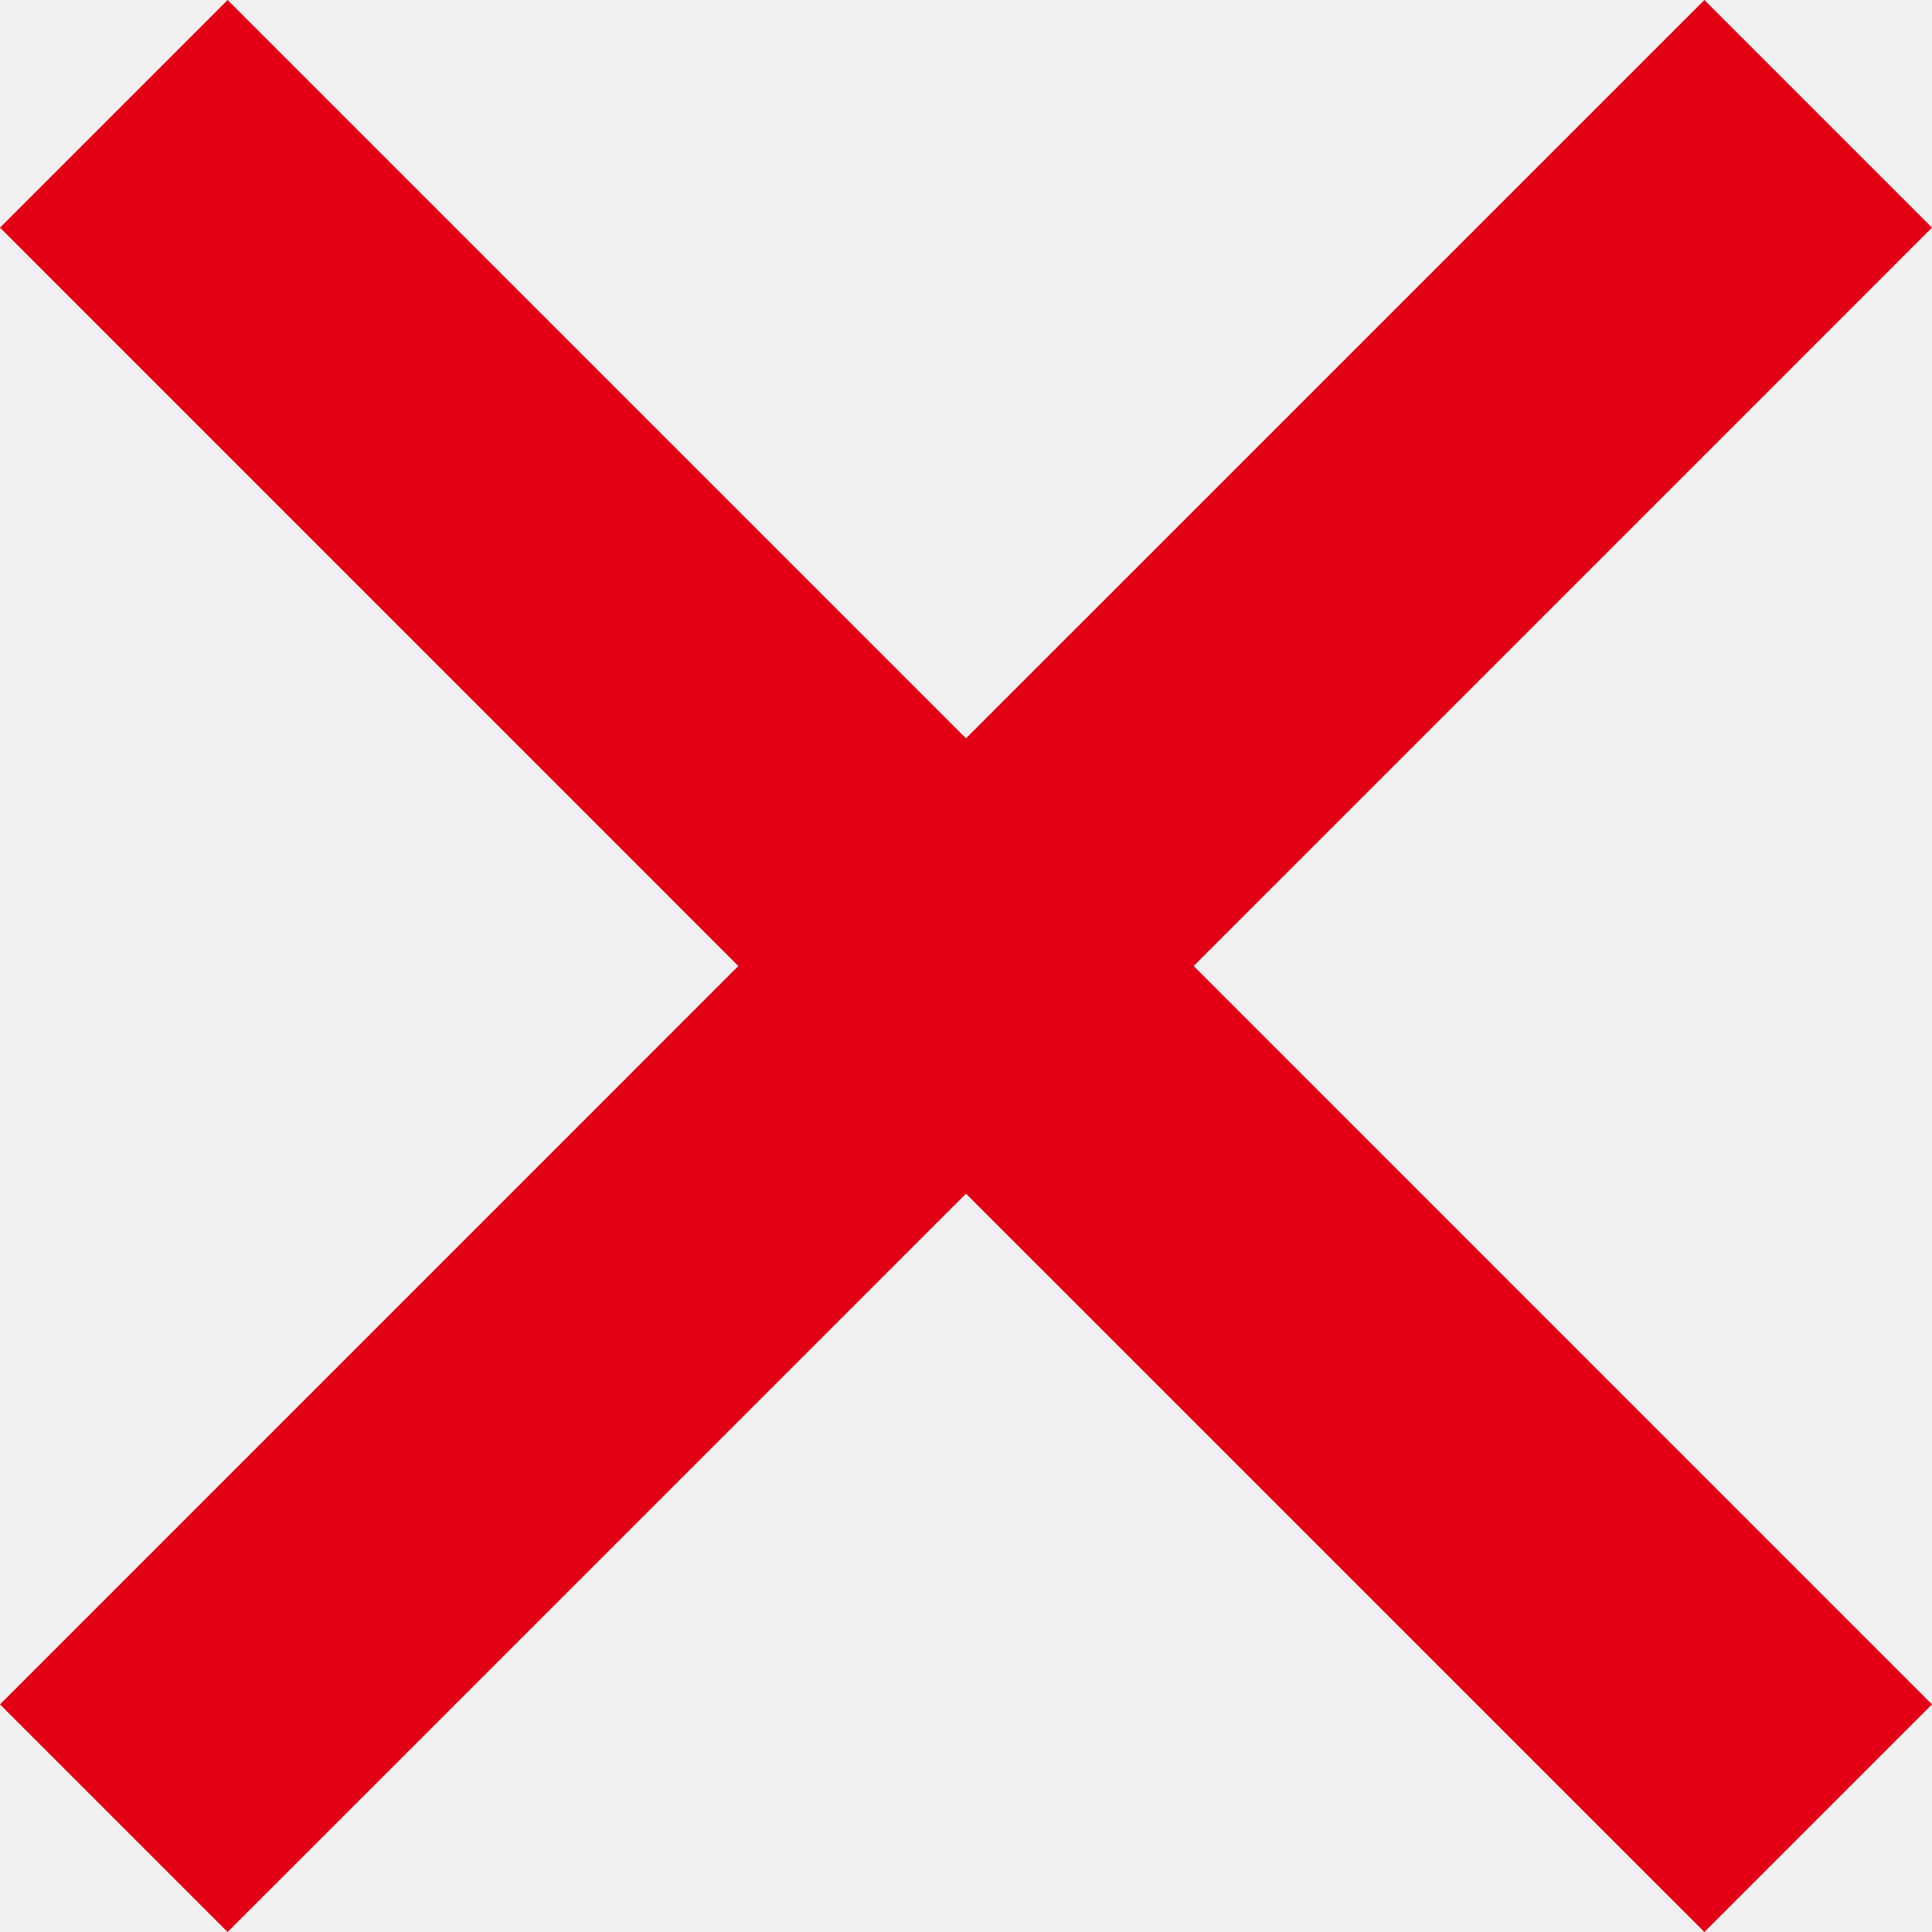
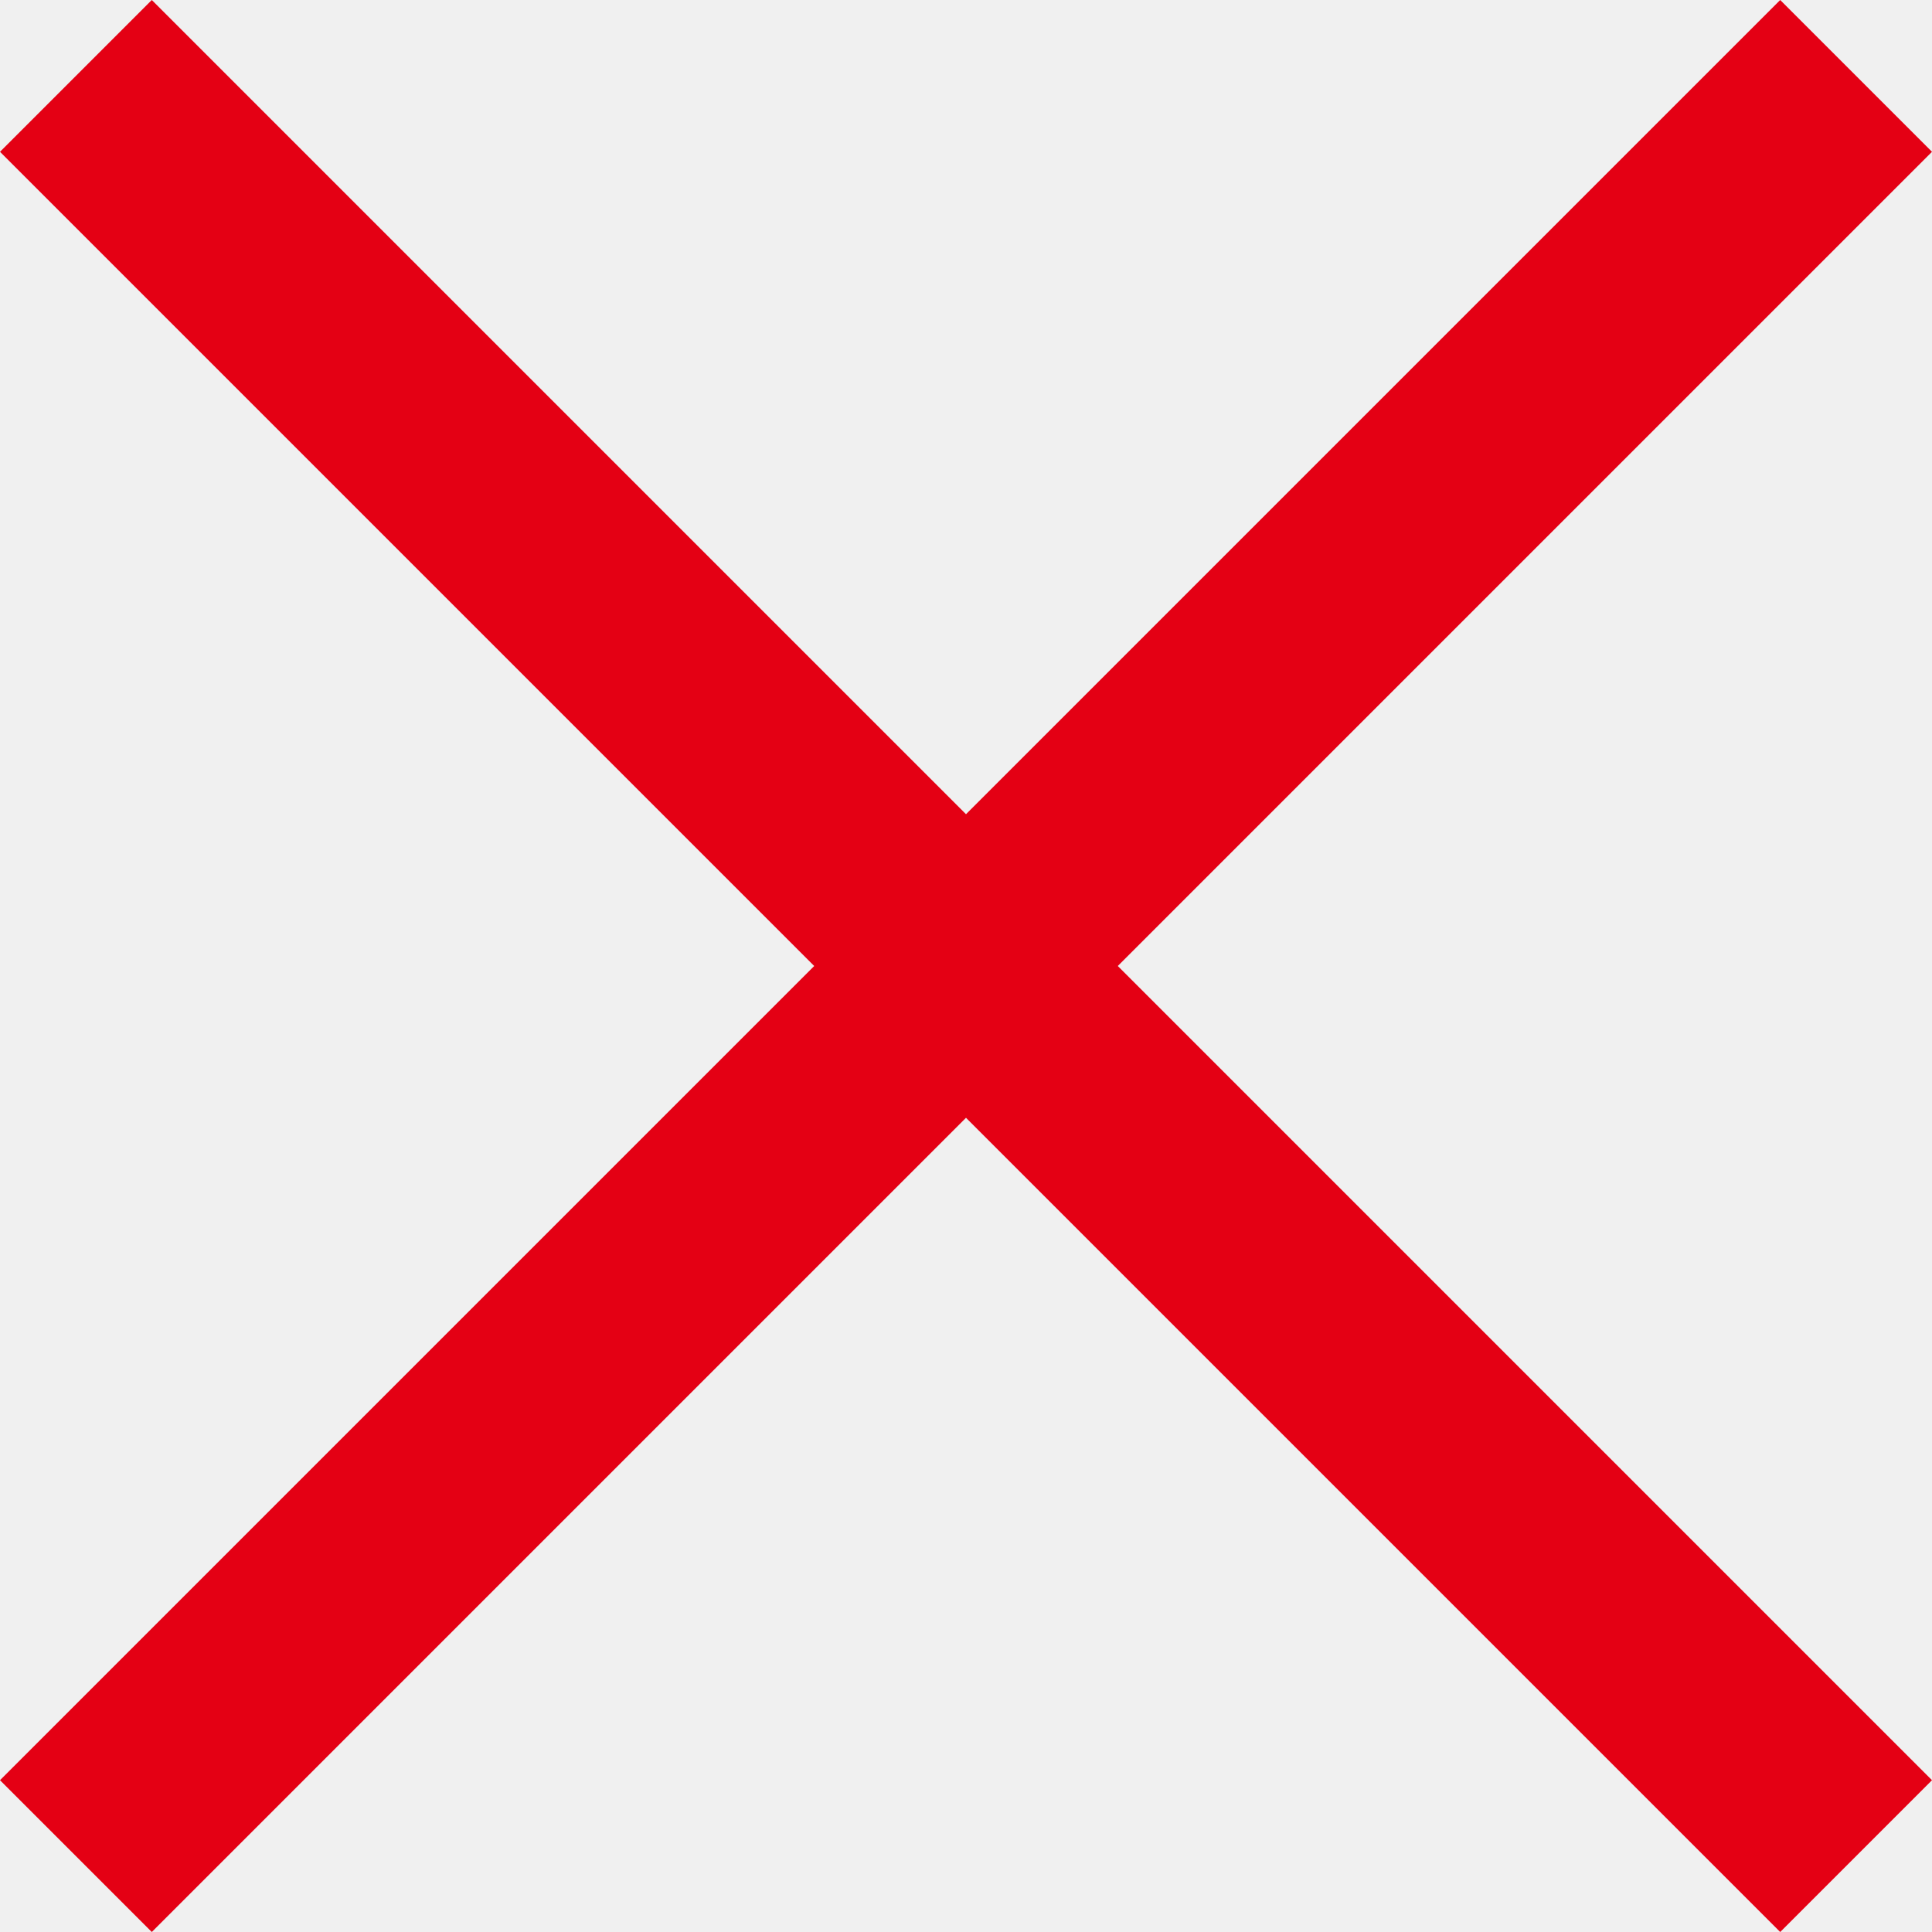
<svg xmlns="http://www.w3.org/2000/svg" width="32" height="32" viewBox="0 0 32 32" fill="none">
-   <path d="M32 3.77L28.23 0L16 12.229L3.77 0L0 3.77L12.229 16L0 28.23L3.77 32L16 19.771L28.23 32L32 28.23L19.771 16L32 3.77Z" fill="#E40014" />
+   <g clip-path="url(#clip0_1695_68)">
+     <path d="M32 2.514L29.486 0L16 13.486L2.514 0L0 2.514L13.486 16L0 29.486L2.514 32L16 18.514L29.486 32L32 29.486L18.514 16L32 2.514Z" fill="#E40014" />
+   </g>
+   <defs>
+     <clipPath id="clip0_1695_68">
+       <rect width="32" height="32" fill="white" />
+     </clipPath>
+   </defs>
</svg>
